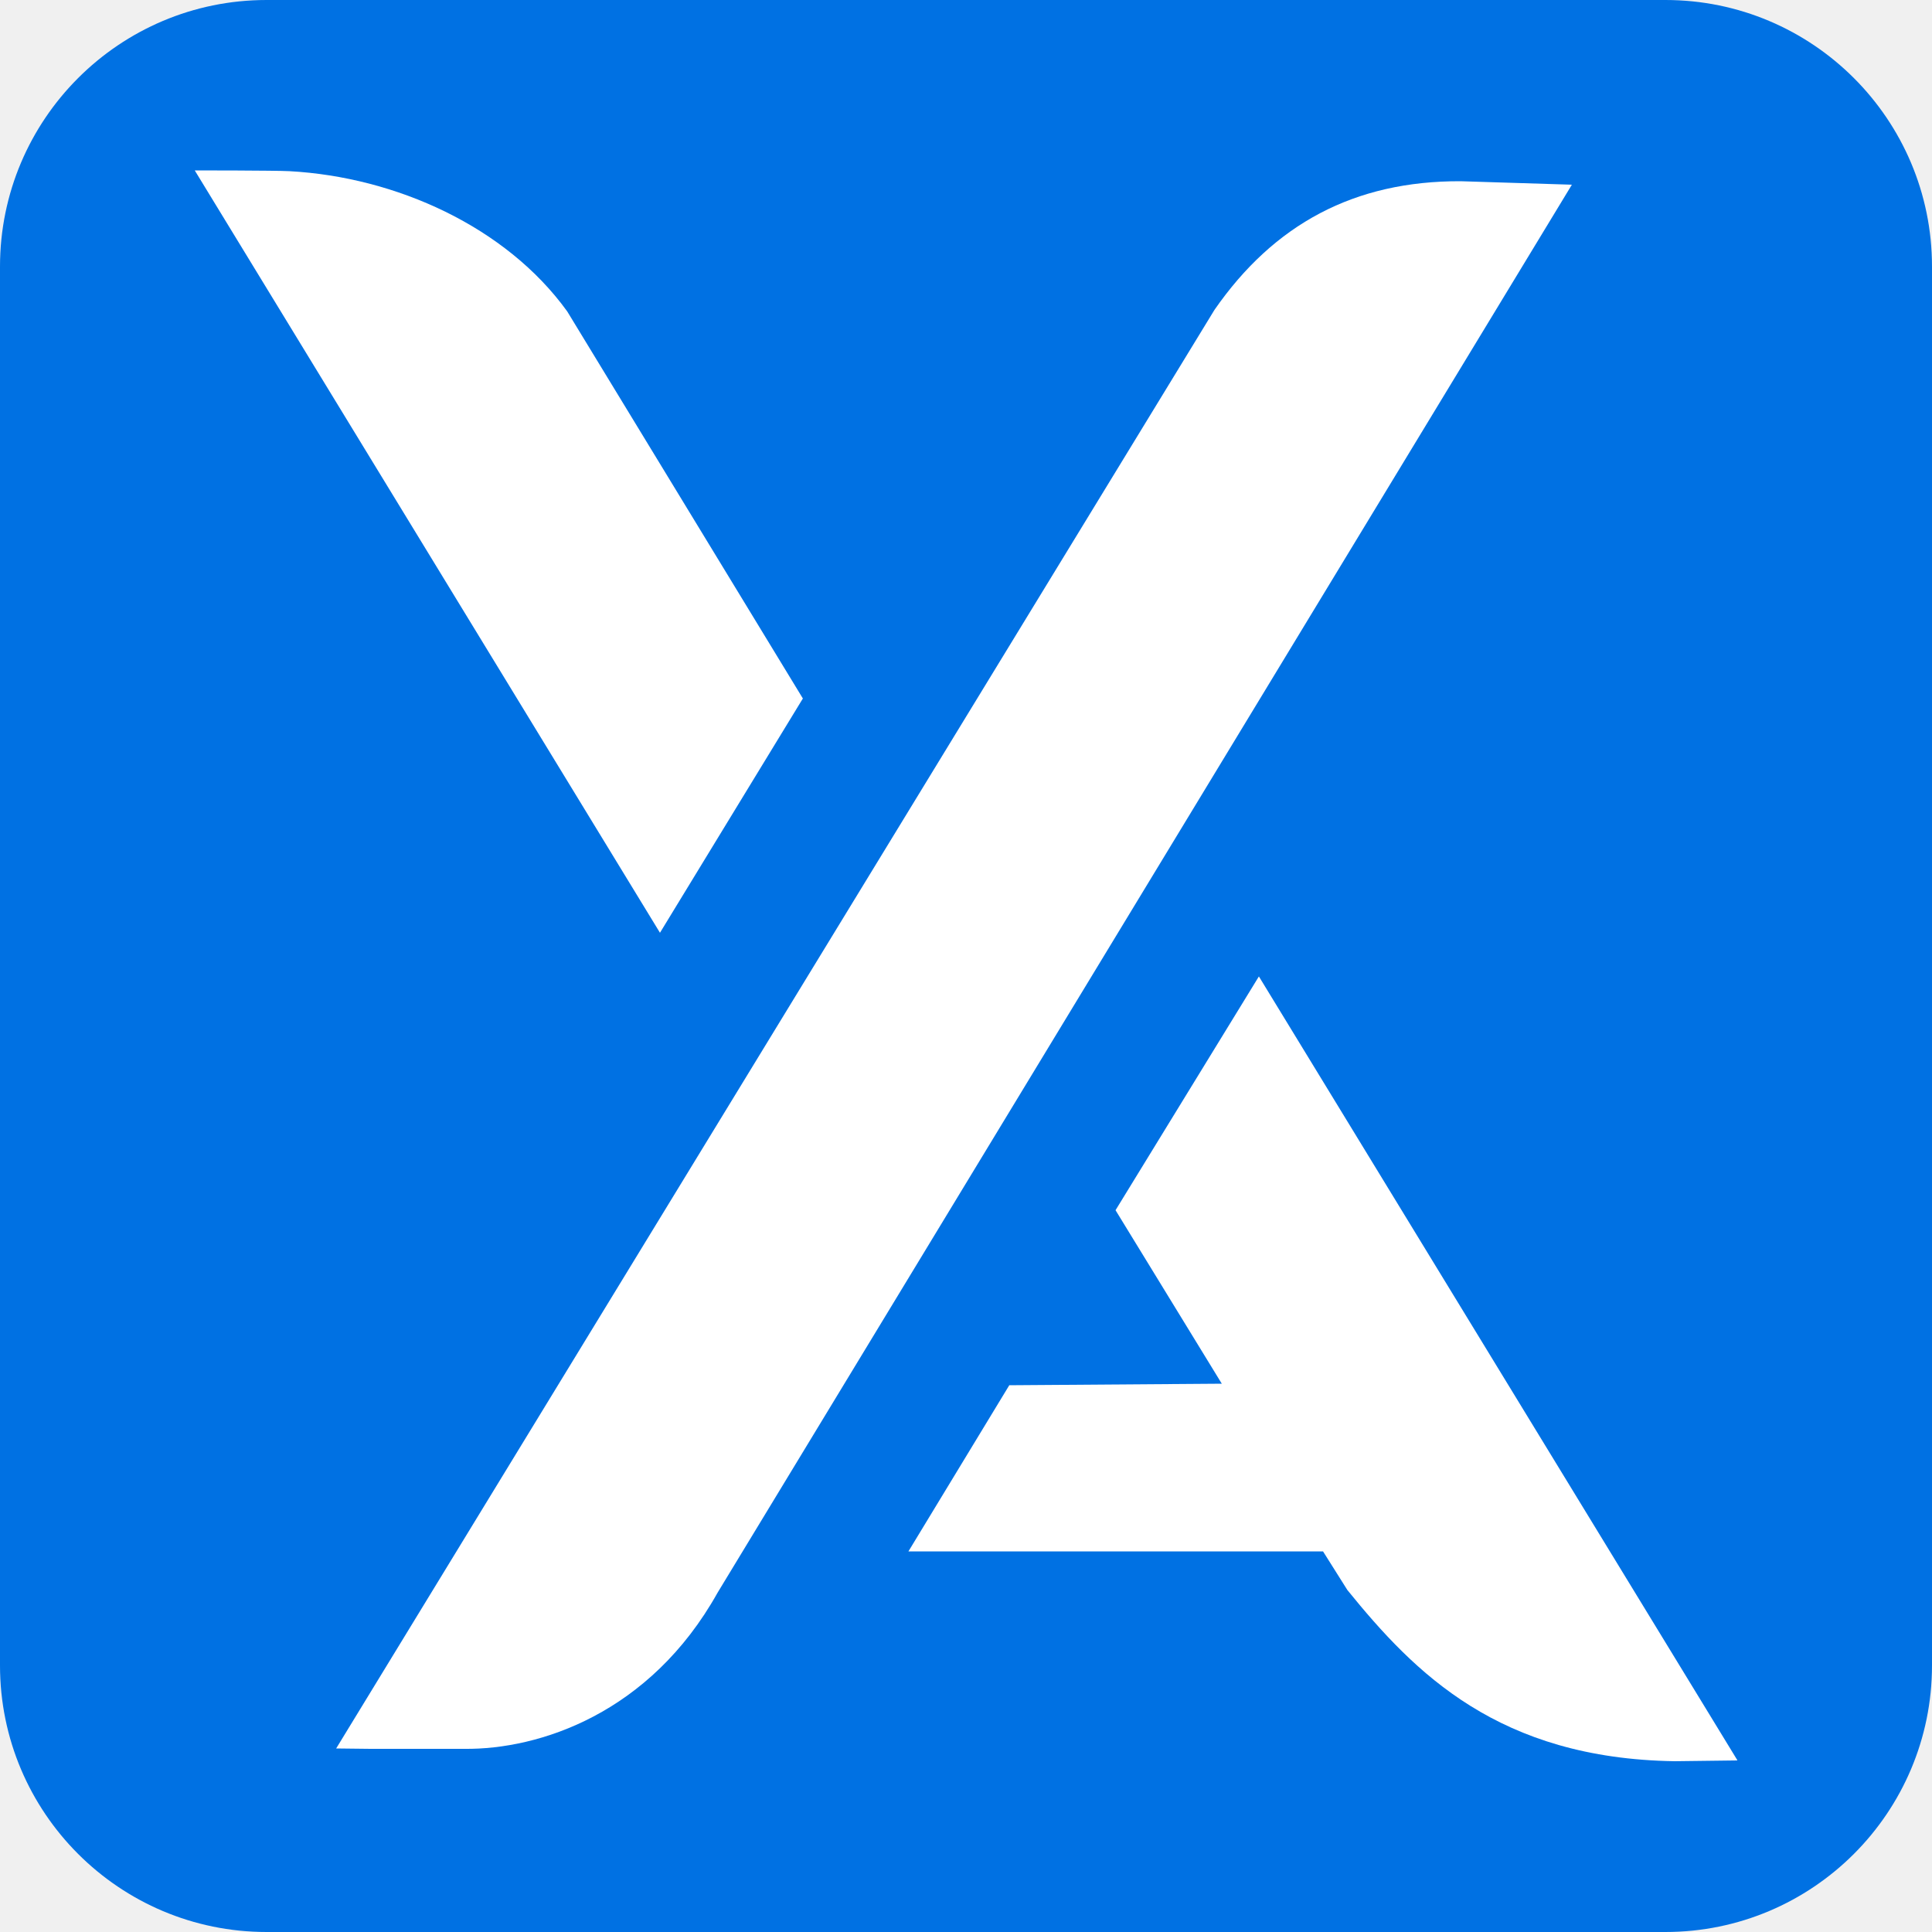
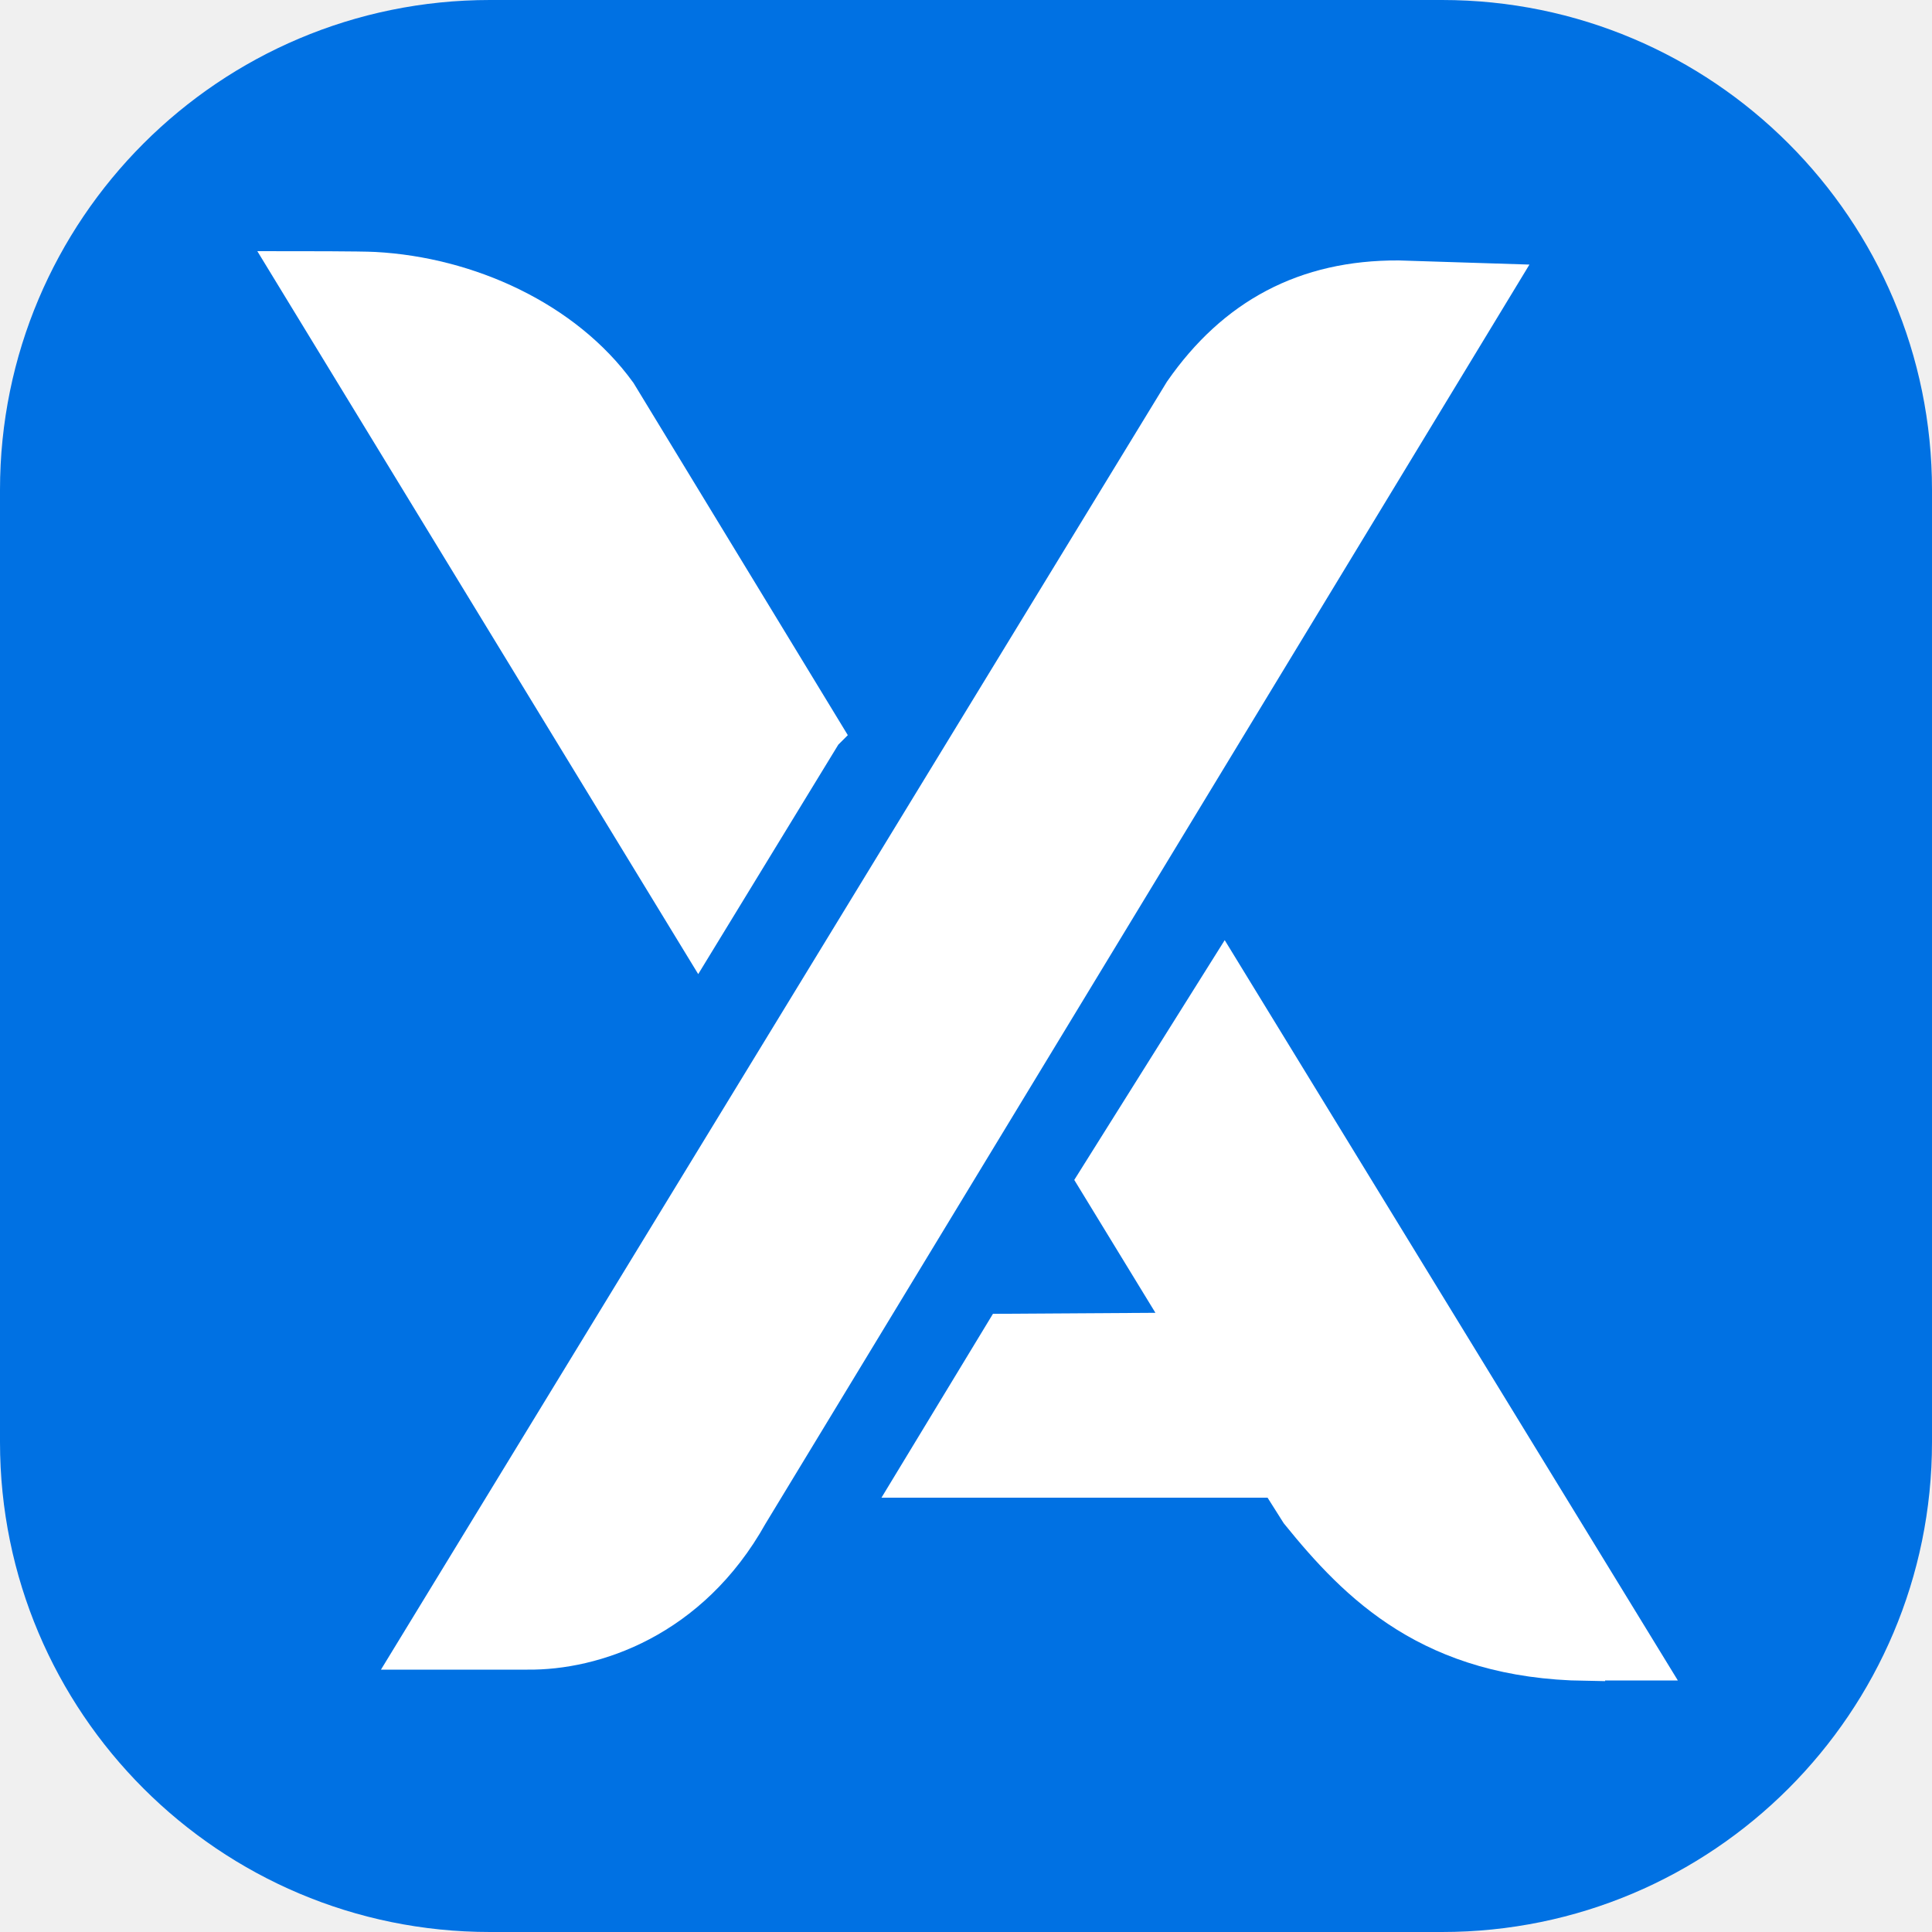
<svg xmlns="http://www.w3.org/2000/svg" id="Capa_2" version="1.1" viewBox="0 0 50 50">
  <defs>
    <style>
      .st0 {
        fill: #0071e3;
      }

      .st1 {
        fill: #fff;
+         stroke: #fff;
+         stroke-miterlimit: 10;
      }
    </style>
  </defs>
  <g id="Capa_1-2">
-     <rect class="st0" width="50" height="50" rx="6.9" ry="6.9" />
+     <rect class="st0" x="0" y="0" width="50" height="50" rx="12.68" ry="12.68" />
  </g>
  <g>
-     <path class="st1" d="M44.96,45.56l-1.62.02c-4.55-.07-6.72-2.27-8.47-4.43l-.63-1h-10.73s2.61-4.3,2.61-4.3l5.5-.04-2.75-4.49,3.71-6.05,12.38,20.28Z" />
-     <path class="st1" d="M20.77,18.09l-3.69,6.05L5.04,4.41s2.08,0,2.45.02c2.76.15,5.61,1.44,7.19,3.63l6.1,10.02Z" />
-     <path class="st1" d="M40.68,4.78l-22.11,36.44c-1.75,3.13-4.62,4.06-6.55,4.04h-2.43s-.89-.01-.89-.01L31.43,8.02c1.54-2.22,3.62-3.34,6.37-3.33l2.88.09Z" />
+     <path class="st1" d="M41.04,43c-3.98-.06-5.88-1.98-7.41-3.87l-.55-.87h-9.38l2.28-3.76,4.81-.03-2.4-3.93,3.3-5.26,10.84,17.71h-1.49Z" />
+     <path class="st1" d="M21.3,18.96l-3.23,5.29L7.55,7s1.82,0,2.14.02c2.41.13,4.91,1.26,6.29,3.17l5.33,8.76h0Z" />
+     <path class="st1" d="M38.71,7.32l-19.33,31.86c-1.53,2.74-4.04,3.55-5.73,3.53h-2.9S30.62,10.15,30.62,10.15c1.35-1.94,3.17-2.92,5.57-2.91,0,0,2.52.08,2.52.08Z" />
  </g>
</svg>
